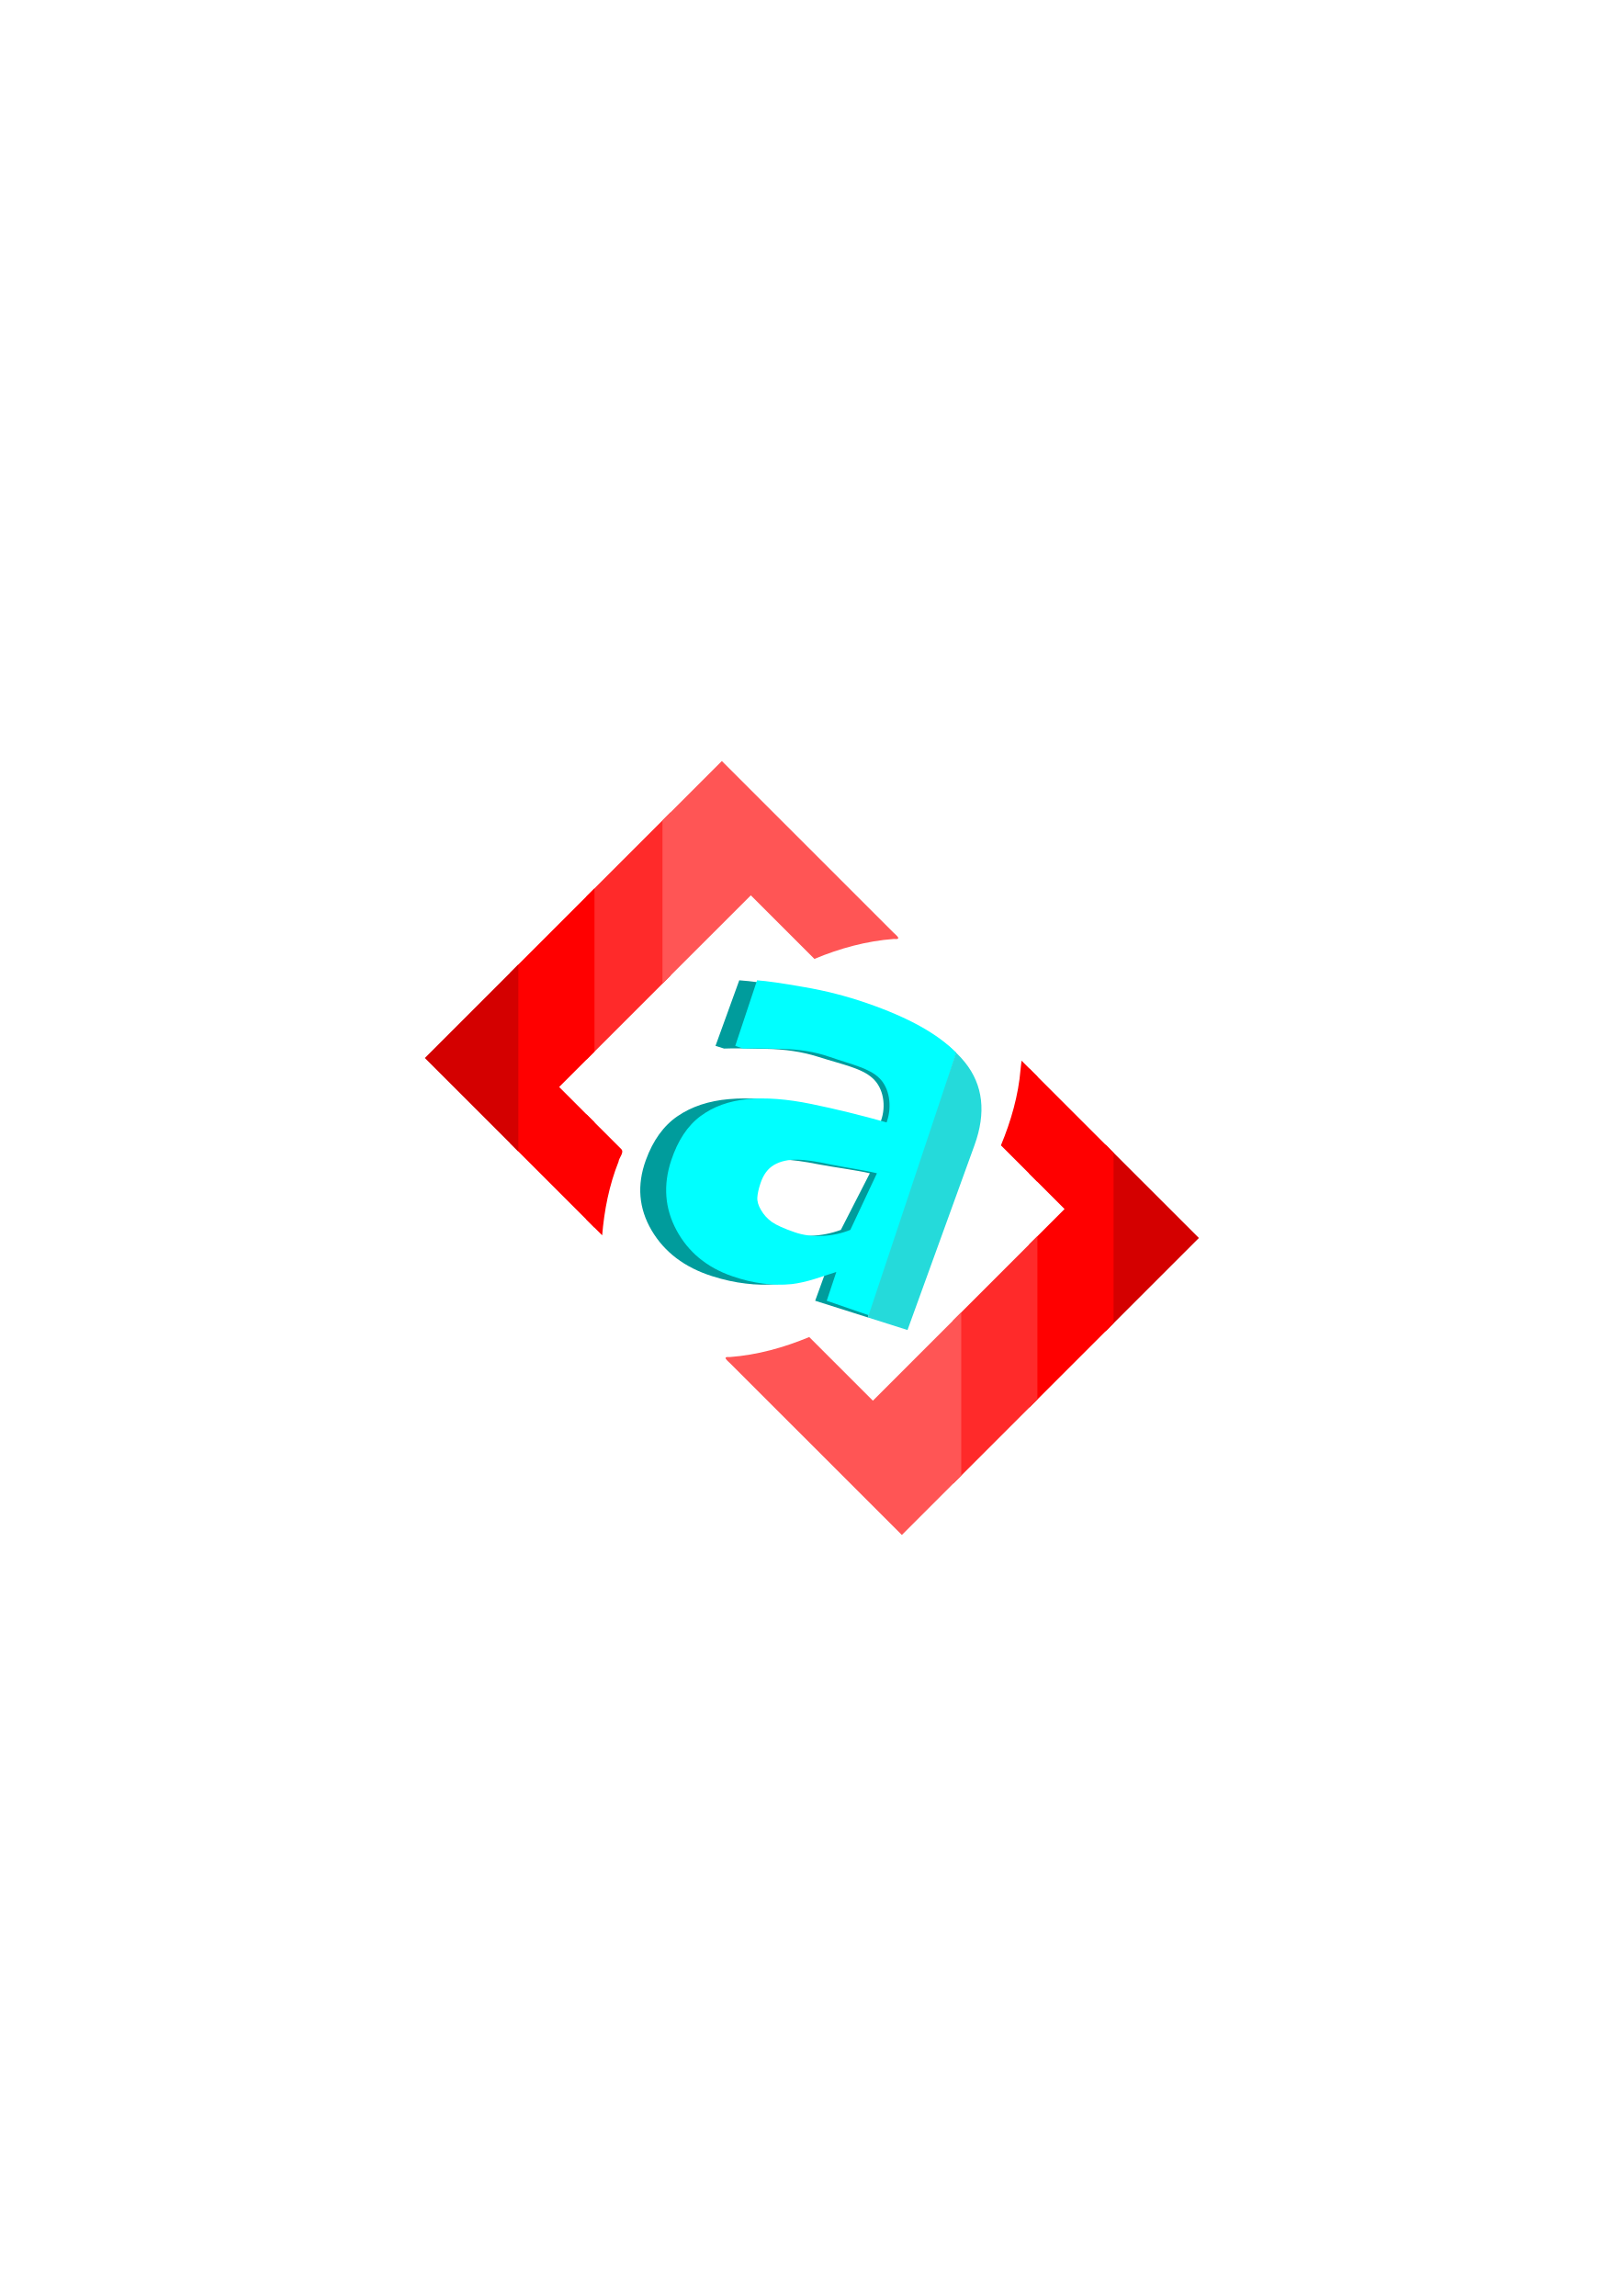
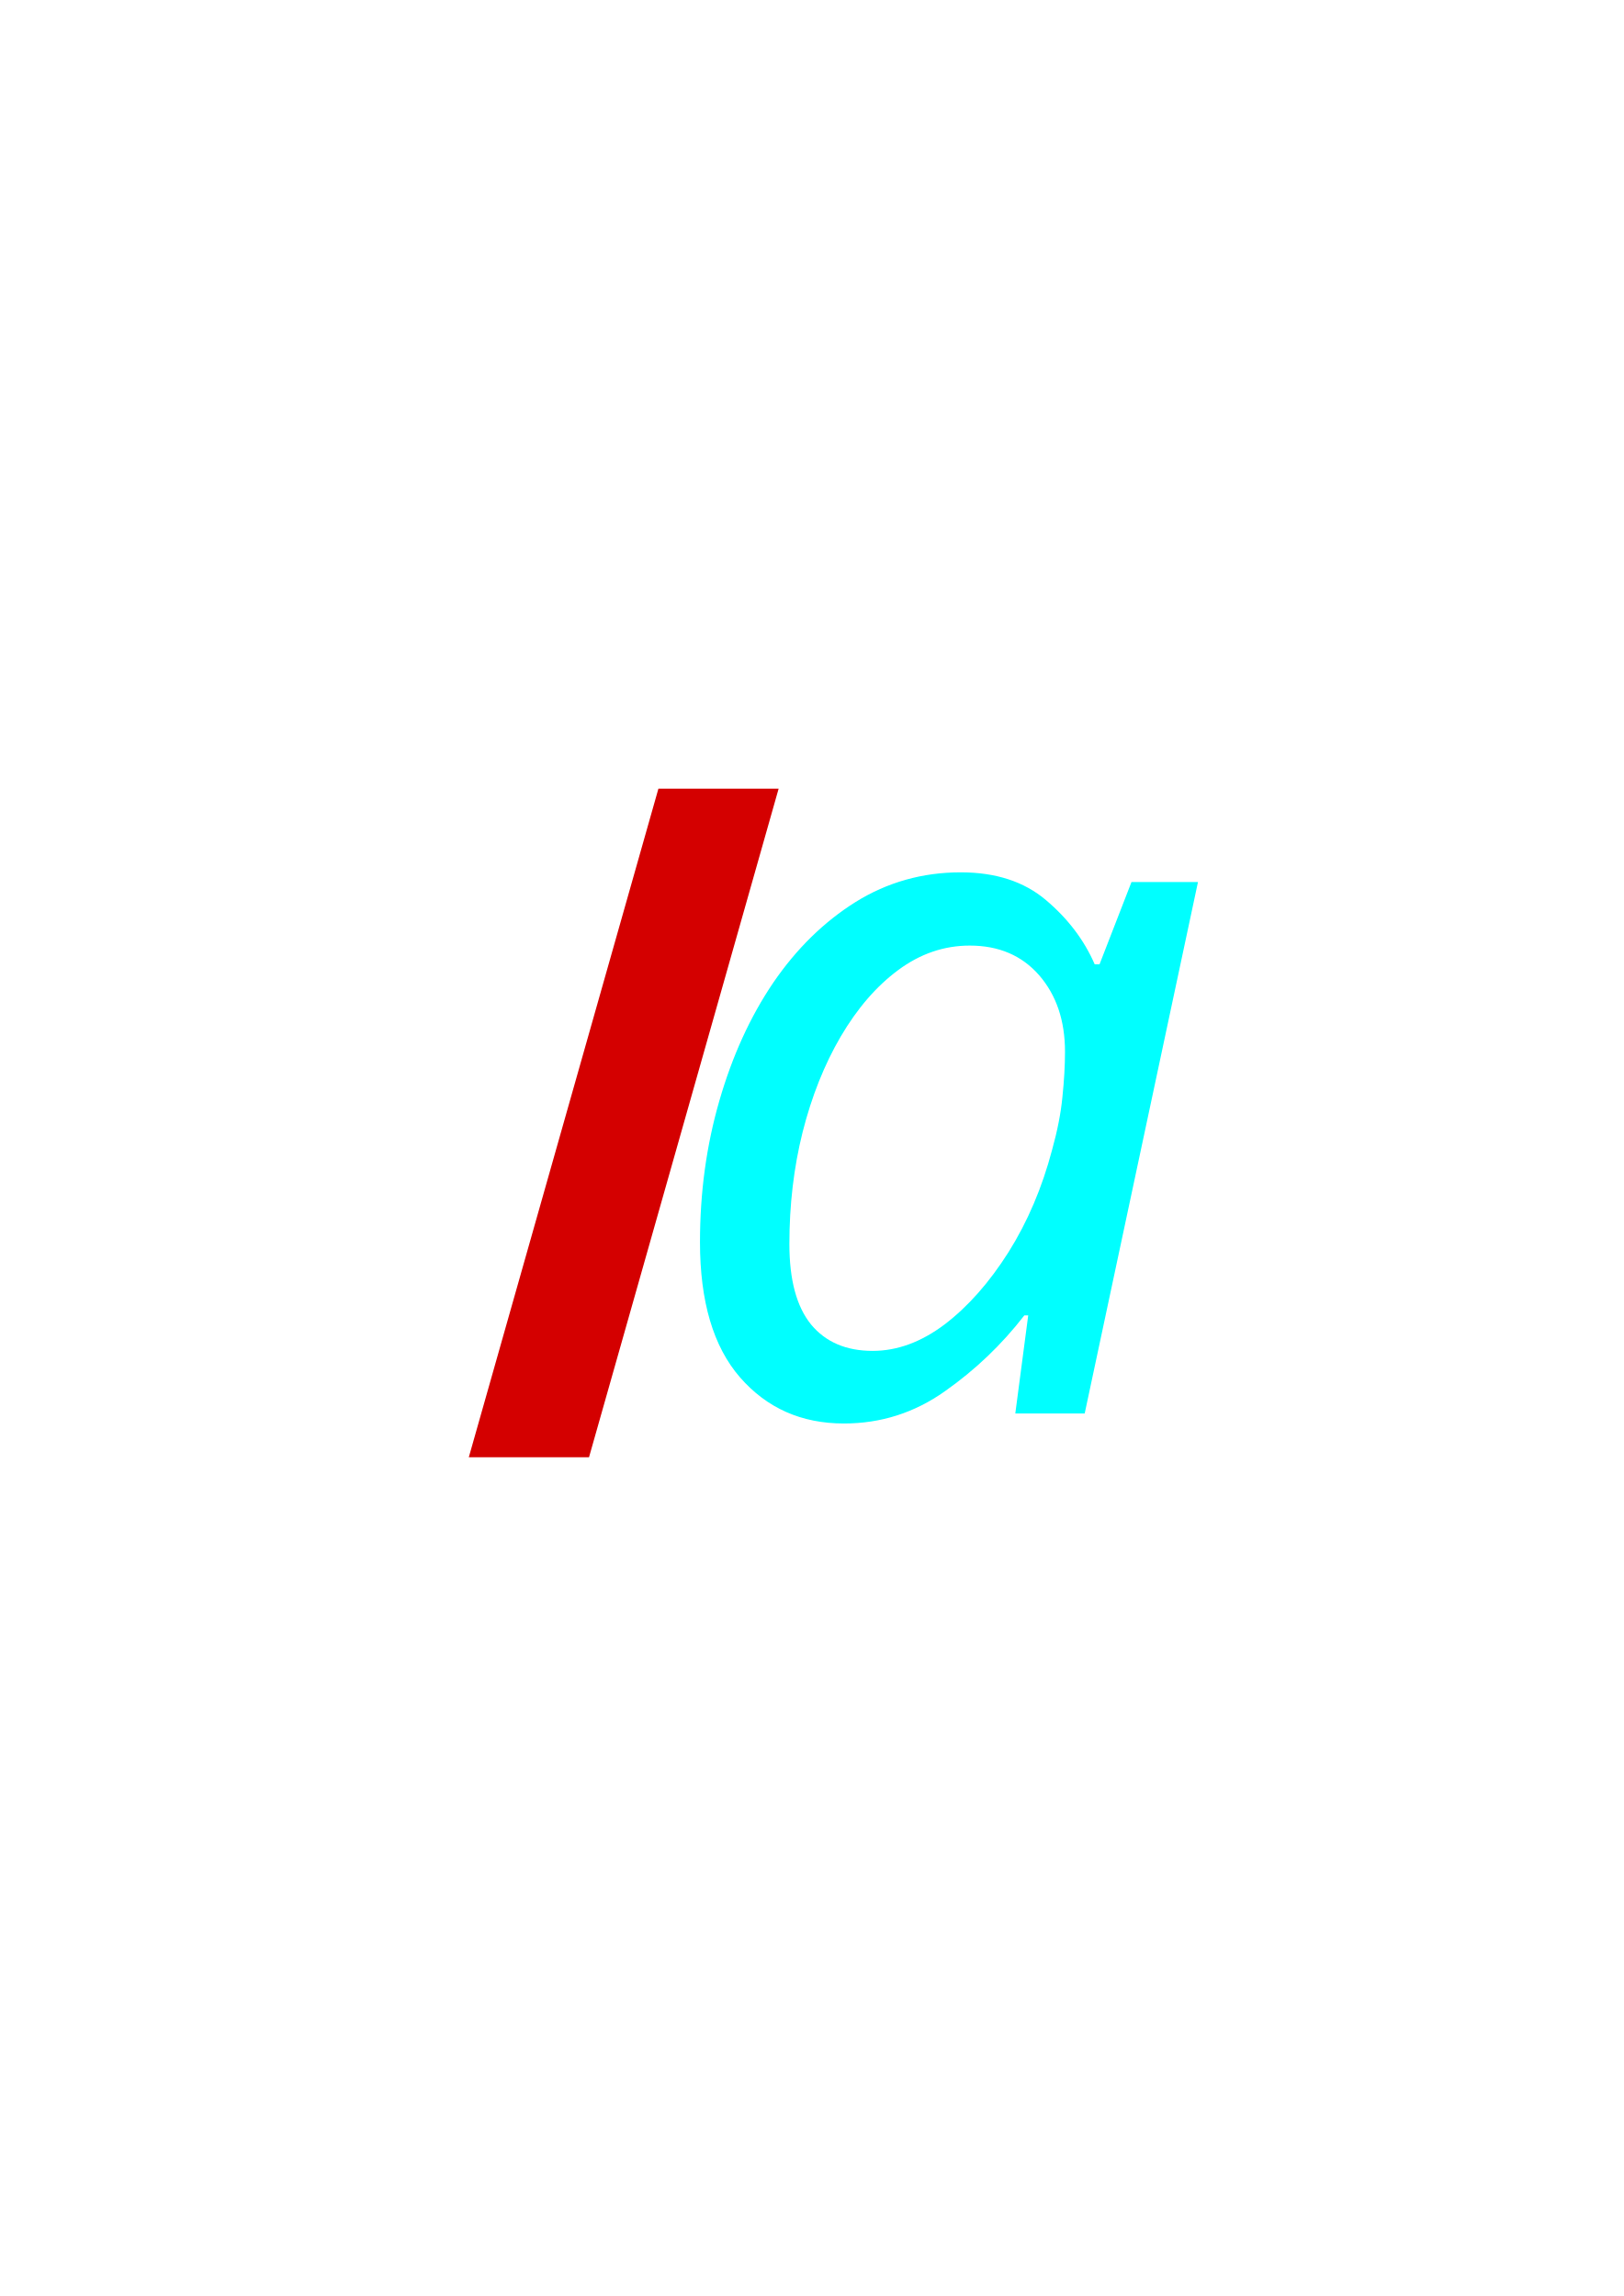
- <svg xmlns="http://www.w3.org/2000/svg" width="210mm" height="297mm" viewBox="0 0 210 297" version="1.1" id="svg1203">
-   <defs id="defs1200" />
-   <g id="layer3" transform="translate(29.34615,-7.907)">
-     <rect style="fill:none;stroke-width:1.485" id="rect357" width="102.804" height="102.804" x="24.251" y="105.004" transform="translate(4.2798735e-4,0.00114623)" />
-   </g>
-   <g id="layer2" class="UnoptimicedTransforms" transform="translate(4.2798756e-4,0.00114623)">
-     <path id="rect564" style="fill:#d40000;stroke-width:0.265" d="m 142.963,149.326 c 0,7.635 0,15.271 0,22.906 4.033,-4.029 8.064,-8.059 12.094,-12.092 -4.029,-4.032 -8.061,-8.063 -12.094,-12.092 0,0.426 0,0.852 0,1.277 z" />
-     <path id="path905" style="fill:#ff0000;stroke-width:0.265" d="m 131.996,138.293 c -0.277,3.407 -1.241,6.717 -2.543,9.865 1.571,1.575 3.145,3.147 4.719,4.719 0,-4.54 -10e-6,-9.081 0,-13.621 -0.682,-0.687 -1.368,-1.369 -2.053,-2.053 -0.041,0.363 -0.082,0.727 -0.123,1.09 z" />
-     <path id="path919" style="fill:#ff0000;stroke-width:0.265" d="m 133.113,139.475 c 0,4.115 0,8.229 0,12.344 1.522,1.527 3.047,3.049 4.57,4.574 -1.523,1.525 -3.049,3.048 -4.57,4.574 0,7.039 0,14.078 0,21.117 3.638,-3.635 7.274,-7.272 10.908,-10.91 0,-7.355 0,-14.711 0,-22.066 -3.634,-3.638 -7.27,-7.275 -10.908,-10.91 0,0.426 0,0.852 0,1.277 z" />
-     <path id="path917" style="fill:#ff2a2a;stroke-width:0.265" d="m 133.268,160.811 c -3.335,3.336 -6.673,6.67 -10.006,10.008 0,7.039 0,14.078 0,21.117 3.638,-3.635 7.275,-7.272 10.91,-10.91 0,-7.039 -10e-6,-14.078 0,-21.117 -0.301,0.301 -0.603,0.602 -0.904,0.902 z" />
-     <path id="path1585" style="fill:#ff5555;stroke-width:0.265" d="m 123.416,170.662 c -3.508,3.508 -7.016,7.016 -10.523,10.523 -2.745,-2.744 -5.488,-5.492 -8.234,-8.234 -3.27,1.365 -6.721,2.322 -10.263,2.59 -1.116,-0.101 -0.273,0.486 0.154,0.926 7.364,7.363 14.726,14.728 22.091,22.089 2.562,-2.558 5.121,-5.118 7.68,-7.68 0,-7.039 0,-14.078 0,-21.117 -0.301,0.301 -0.603,0.602 -0.904,0.902 z" />
-     <path id="path1583" style="fill:#ff2a2a;stroke-width:0.265" d="m 85.834,105.967 c -3.335,3.336 -6.673,6.67 -10.006,10.008 0,7.039 0,14.078 0,21.117 3.638,-3.635 7.275,-7.272 10.91,-10.91 0,-7.039 0,-14.078 0,-21.117 -0.301,0.301 -0.603,0.602 -0.904,0.902 z" />
-     <path id="path1581" style="fill:#ff5555;stroke-width:0.265" d="m 92.984,98.816 c -2.435,2.436 -4.872,4.869 -7.305,7.307 0,7.039 -10e-7,14.078 0,21.117 3.811,-3.807 7.618,-7.617 11.428,-11.426 2.741,2.741 5.48,5.484 8.223,8.223 3.272,-1.362 6.727,-2.317 10.271,-2.579 1.093,0.108 0.364,-0.424 -0.081,-0.856 -7.387,-7.386 -14.772,-14.774 -22.161,-22.159 -0.125,0.124 -0.25,0.249 -0.375,0.373 z" />
-     <path id="path915" style="fill:#ff0000;stroke-width:0.265" d="m 75.828,145.4 c 0,4.115 0,8.229 0,12.344 0.682,0.687 1.368,1.369 2.053,2.053 0.268,-3.252 0.903,-6.485 2.115,-9.523 0.058,-0.537 0.794,-1.215 0.34,-1.645 -1.502,-1.502 -3.003,-3.005 -4.507,-4.506 0,0.426 0,0.852 0,1.277 z" />
-     <path id="path913" style="fill:#ff0000;stroke-width:0.265" d="m 75.982,115.818 c -3.334,3.336 -6.671,6.67 -10.004,10.008 0,7.355 0,14.711 0,22.066 3.634,3.638 7.27,7.275 10.908,10.91 0,-4.54 0,-9.081 0,-13.621 -1.522,-1.527 -3.047,-3.049 -4.57,-4.574 1.523,-1.525 3.049,-3.048 4.57,-4.574 0,-7.039 0,-14.078 0,-21.117 -0.301,0.301 -0.603,0.602 -0.904,0.902 z" />
-     <path id="path903" style="fill:#d40000;stroke-width:0.265" d="m 66.133,125.67 c -3.729,3.73 -7.462,7.458 -11.189,11.189 4.029,4.032 8.061,8.063 12.094,12.092 0,-8.061 0,-16.122 0,-24.184 -0.301,0.301 -0.603,0.602 -0.904,0.902 z" />
-   </g>
+ <svg xmlns="http://www.w3.org/2000/svg" width="210mm" height="297mm" viewBox="0 0 210 297" version="1.1" id="svg5">
+   <defs id="defs2">
+     <rect x="151.547" y="435.865" width="123.383" height="69.738" id="rect236" />
+   </defs>
  <g id="layer1">
-     <path id="text678" style="font-weight:bold;font-size:69.961px;font-family:sans-serif;-inkscape-font-specification:'sans-serif Bold';fill:#009c9c;stroke-width:5.83;fill-opacity:1" d="m 158.467,94.964 c -3.131,-1.585 -7.685,-2.381 -13.669,-2.381 -2.938,0 -5.875,0.239 -8.813,0.717 -2.915,0.455 -5.022,0.854 -6.32,1.195 l 1.2e-4,9.258 1.127,-9e-5 c 1.002,-0.387 2.653,-0.934 4.953,-1.64 2.3,-0.729 4.464,-1.093 6.491,-1.093 3.371,0 5.679,-0.304 7.41,0.515 1.731,0.797 2.839,2.969 2.839,5.087 l -2.1e-4,0.205 c -3.621,0.205 -7.117,0.524 -10.487,0.957 -3.371,0.433 -6.194,1.162 -8.472,2.186 -2.3,1.025 -4.077,2.426 -5.329,4.202 -1.253,1.776 -1.879,4.065 -1.879,6.866 0,3.507 1.23,6.388 3.689,8.643 2.46,2.255 5.512,3.382 9.155,3.382 1.549,0 2.972,-0.137 4.27,-0.41 1.298,-0.251 2.55,-0.649 3.757,-1.195 0.865,-0.41 1.788,-0.968 2.767,-1.674 0.979,-0.706 1.799,-1.309 2.46,-1.81 l -3e-5,4.065 6.962,-2.7e-4 z m -15.855,20.472 c 1.002,-0.319 2.471,-0.592 4.407,-0.819 1.936,-0.251 4.737,-0.784 6.4,-0.921 l -1.003,8.333 c -0.957,0.82 -2.073,1.481 -3.348,1.982 -1.253,0.501 -2.494,0.752 -3.724,0.752 -1.549,0 -2.687,-0.102 -3.416,-0.307 -0.729,-0.228 -1.355,-0.57 -1.879,-1.025 -0.547,-0.455 -0.888,-0.933 -1.024,-1.434 -0.137,-0.501 -0.205,-1.15 -0.205,-1.947 0,-1.207 0.319,-2.175 0.957,-2.904 0.66,-0.752 1.606,-1.321 2.835,-1.708 z" transform="matrix(0.9792677,0.3104544,-0.3319175,0.9159444,0,0)" />
-     <path id="text678-2" style="font-weight:bold;font-size:69.961px;font-family:sans-serif;-inkscape-font-specification:'sans-serif Bold';fill:#00ffff;stroke-width:5.586" d="m 123.661,136.179 c -2.332,-2.424 -6.182,-4.566 -11.562,-6.424 -2.641,-0.912 -5.354,-1.605 -8.141,-2.079 -2.759,-0.488 -4.774,-0.777 -6.045,-0.867 l -2.82,8.48 1.013,0.35 c 1.019,-0.043 2.669,-0.032 4.952,0.036 2.29,0.047 4.346,0.385 6.167,1.014 3.03,1.046 5.197,1.484 6.503,2.772 1.313,1.267 1.647,3.601 1.002,5.541 l -0.063,0.188 c -3.317,-0.936 -6.557,-1.73 -9.718,-2.38 -3.162,-0.65 -5.922,-0.859 -8.281,-0.627 -2.38,0.225 -4.404,0.956 -6.071,2.194 -1.667,1.238 -2.927,3.14 -3.781,5.706 -1.069,3.212 -0.841,6.233 0.683,9.061 1.524,2.829 3.924,4.809 7.199,5.94 1.392,0.481 2.713,0.797 3.963,0.95 1.243,0.174 2.49,0.198 3.742,0.072 0.903,-0.107 1.902,-0.332 2.997,-0.674 1.095,-0.343 2.016,-0.641 2.763,-0.895 l -1.239,3.723 6.258,2.161 z m -20.489,13.829 c 0.998,0.019 2.401,0.225 4.211,0.618 1.816,0.372 4.497,0.753 6.033,1.144 l -3.44,7.322 c -1.11,0.454 -2.314,0.713 -3.613,0.776 -1.279,0.07 -2.471,-0.086 -3.576,-0.468 -1.392,-0.481 -2.384,-0.928 -2.977,-1.342 -0.586,-0.435 -1.044,-0.943 -1.377,-1.522 -0.353,-0.587 -0.514,-1.131 -0.484,-1.632 0.03,-0.501 0.166,-1.117 0.409,-1.847 0.368,-1.106 0.949,-1.893 1.745,-2.363 0.823,-0.483 1.846,-0.711 3.069,-0.684 z" />
-     <path id="path1681" style="font-weight:bold;font-size:69.961px;font-family:sans-serif;-inkscape-font-specification:'sans-serif Bold';fill:#25dada;stroke-width:5.83;fill-opacity:1" d="M 158.467 94.964 L 159.378 132.039 L 164.611 132.039 L 164.611 105.94 C 164.611 101.34 163.051 97.97 159.931 95.829 C 159.485 95.517 158.994 95.231 158.467 94.964 z " transform="matrix(0.9792677,0.3104544,-0.3319175,0.9159444,0,0)" />
+     <rect style="fill:none;stroke-width:0.265;fill-opacity:1" id="rect712" width="100" height="100" x="55" y="95.806" ry="0" />
+     <text xml:space="preserve" transform="matrix(2.671479,0,0,2.671479,-320.4591,-1093.77)" id="text234" style="font-style:italic;font-variant:normal;font-weight:normal;font-stretch:normal;font-size:48px;font-family:Calibri;-inkscape-font-specification:'Calibri, Italic';font-variant-ligatures:normal;font-variant-caps:normal;font-variant-numeric:normal;font-variant-east-asian:normal;white-space:pre;shape-inside:url(#rect236);fill:#00ffff">
+       <tspan x="151.547" y="477.865" id="tspan143">a</tspan>
+     </text>
+     <rect style="fill:#d40000;stroke-width:0.345" id="rect710" width="15.548" height="89.894" x="114.083" y="106.038" transform="matrix(1,0,-0.2727973,0.9620715,0,0)" />
  </g>
</svg>
